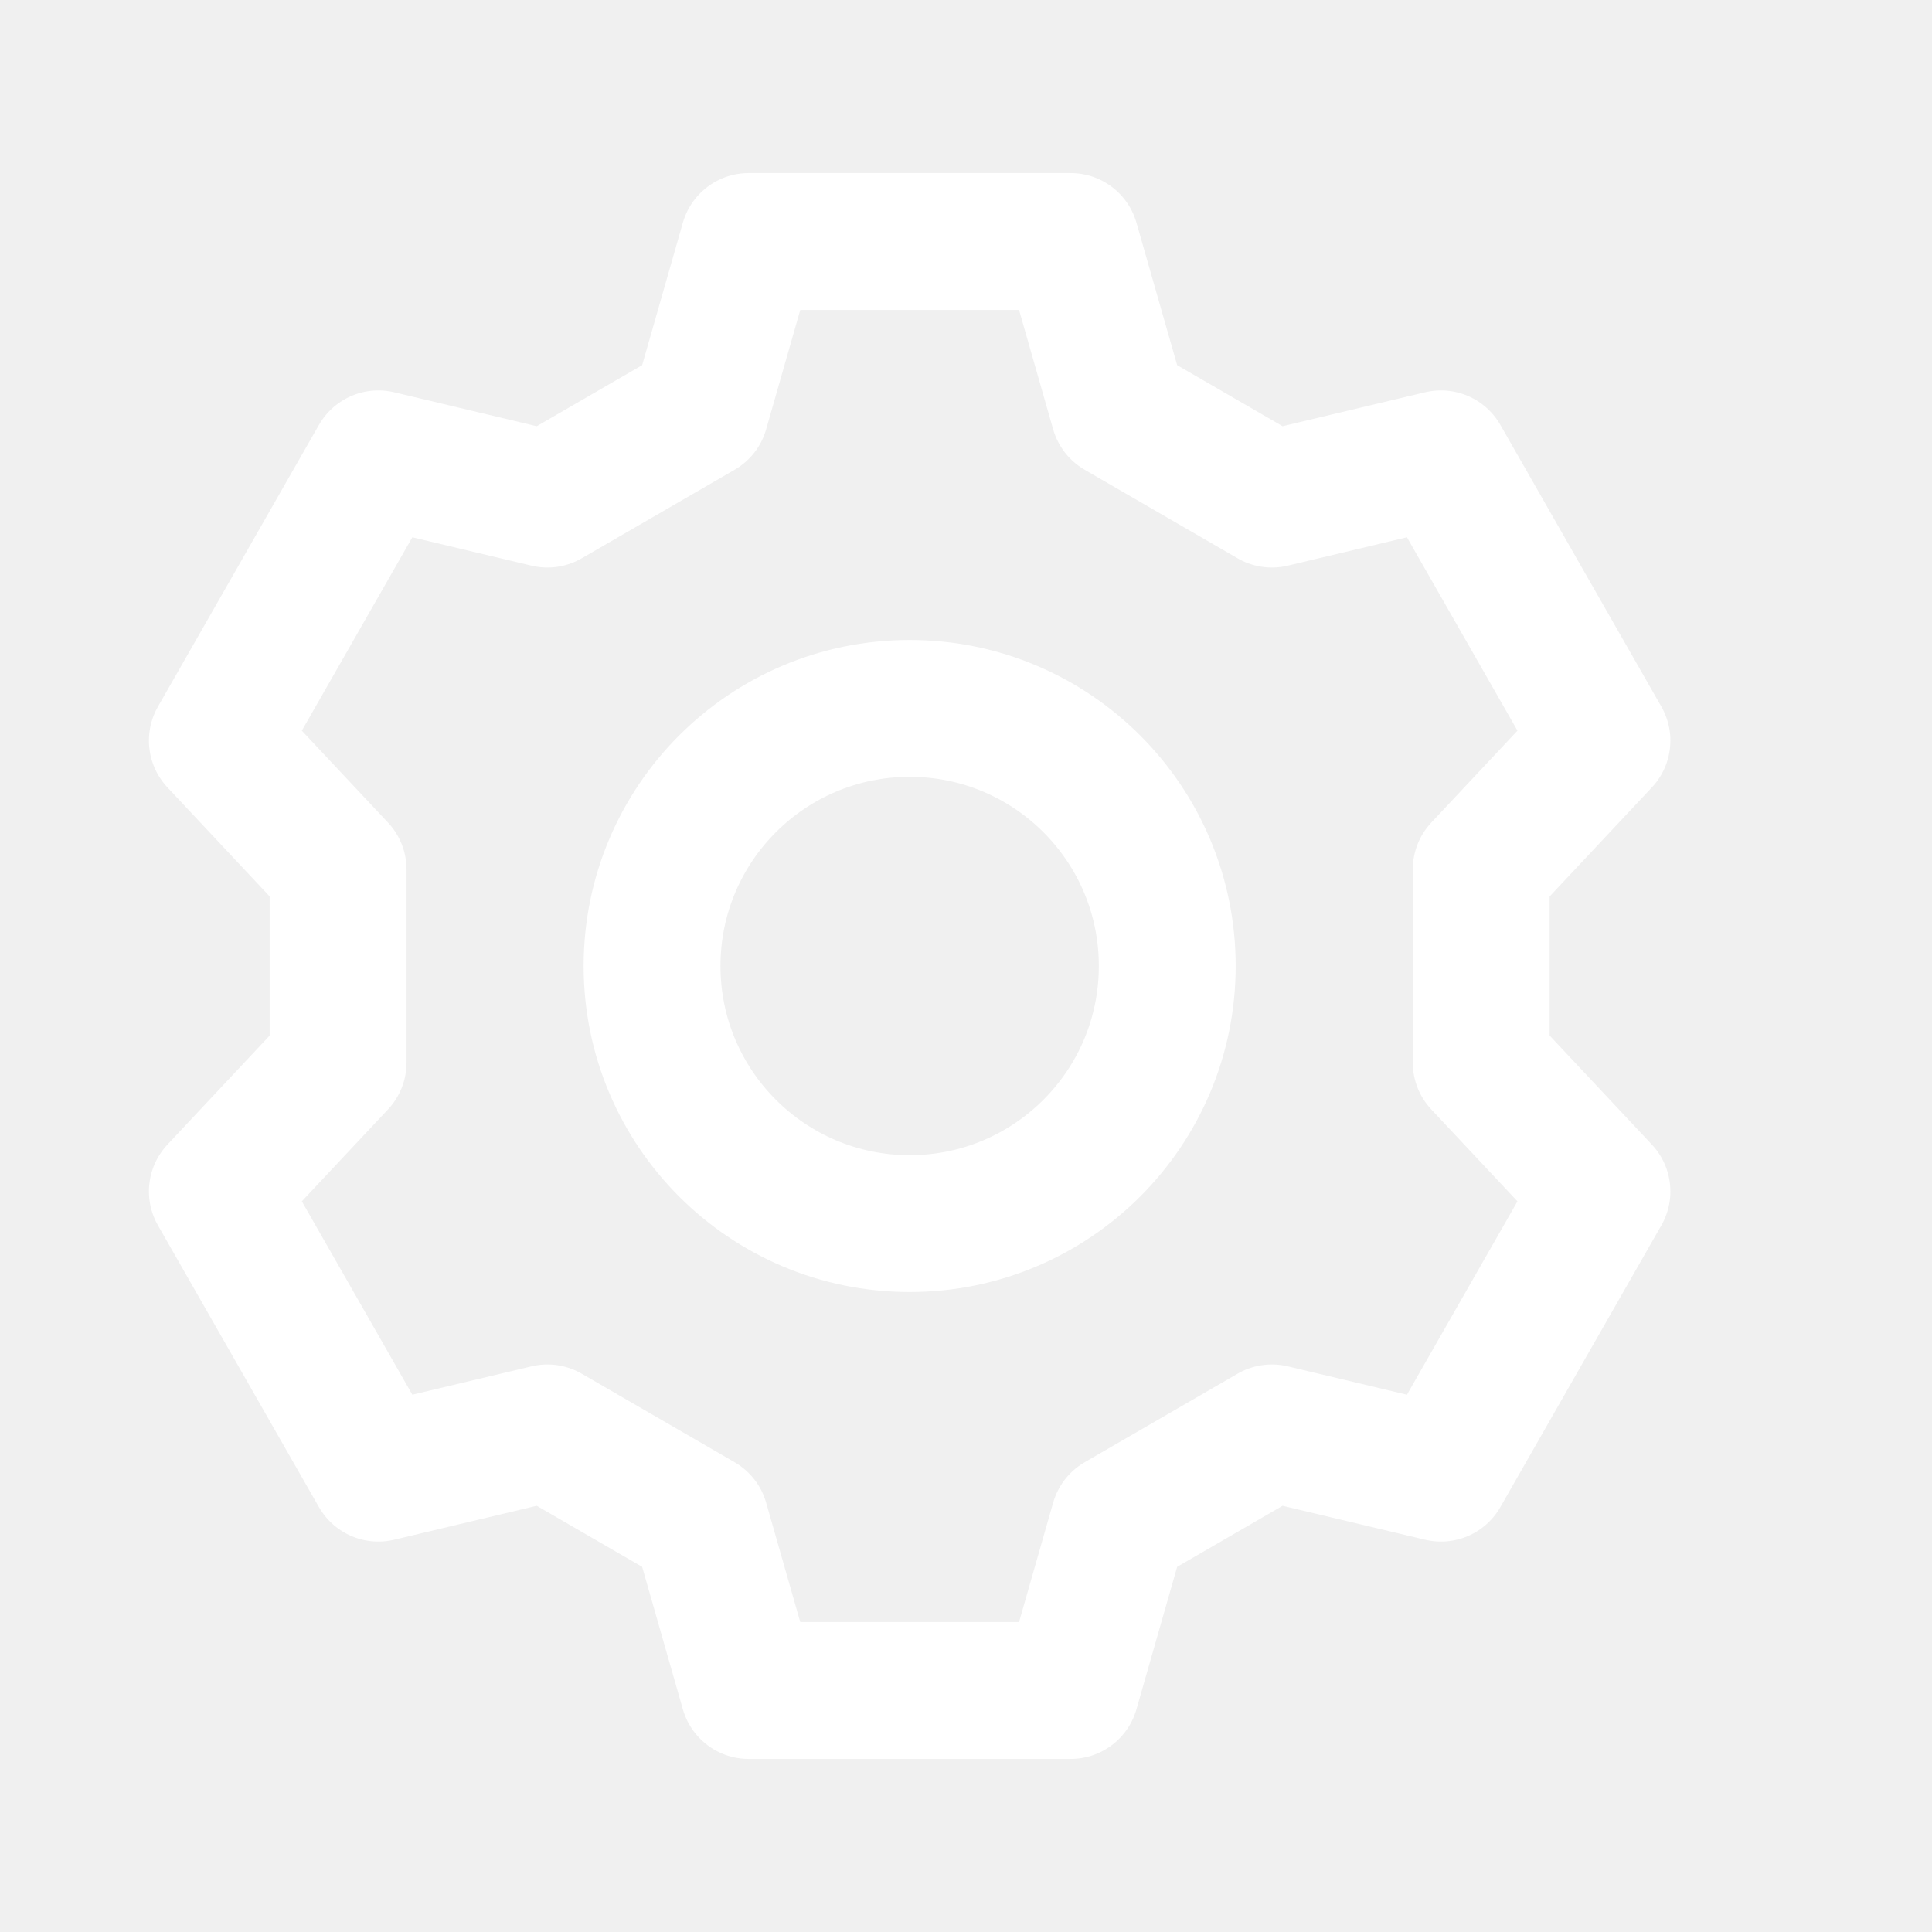
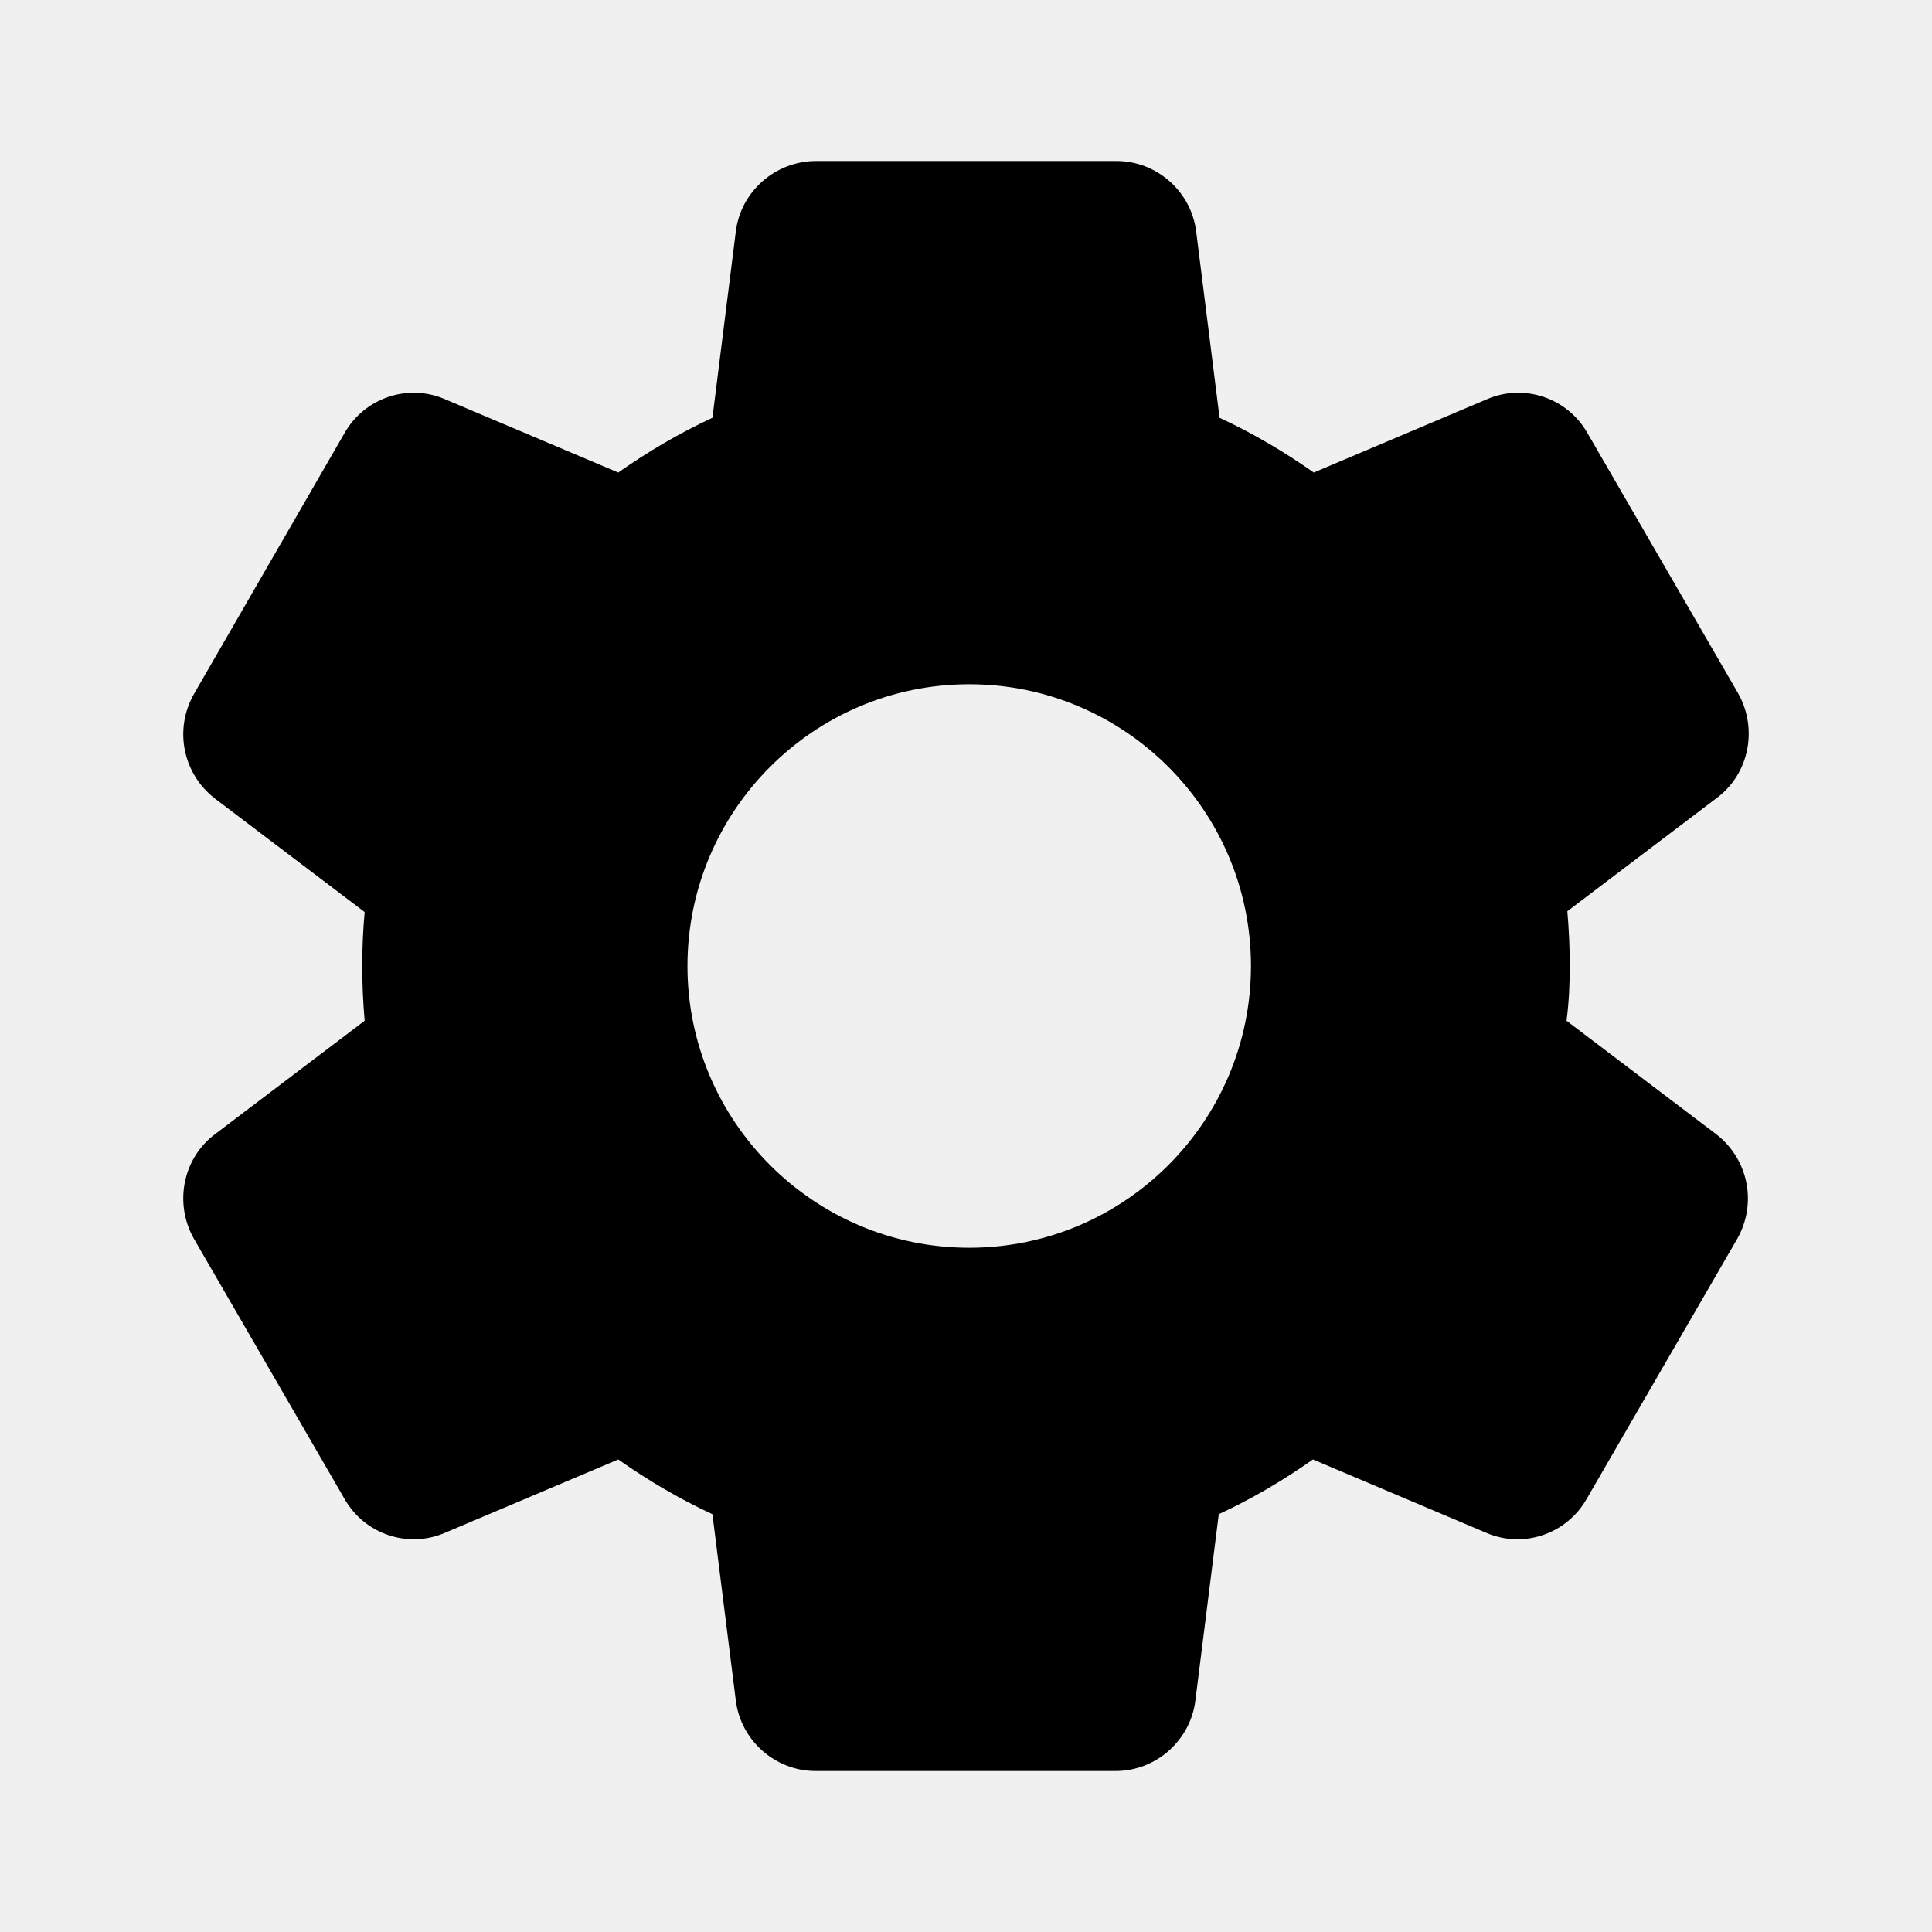
- <svg xmlns="http://www.w3.org/2000/svg" viewBox="0 0 24 24" fill="none" stroke="white" stroke-width="1.7" stroke-linecap="round" stroke-linejoin="round">
-   <path d="m9.3 3-.6 2.1-1.9 1.1-2.1-.5-2 3.5 1.5 1.6v2.4l-1.5 1.6 2 3.5 2.1-.5 1.9 1.1.6 2.1h4l.6-2.1 1.9-1.1 2.1.5 2-3.5-1.5-1.6v-2.4l1.5-1.6-2-3.5-2.1.5-1.9-1.1-.6-2.1z" />
-   <circle cx="11.3" cy="12" r="3.2" />
+ <svg xmlns="http://www.w3.org/2000/svg" enable-background="new 0 0 24 24" height="24" viewBox="0 0 24 24" width="24">
+   <rect fill="none" height="24" width="24" />
+   <path d="M19.5,12c0-0.23-0.01-0.45-0.03-0.68l1.86-1.41c0.4-0.3,0.51-0.86,0.26-1.3l-1.87-3.23c-0.25-0.44-0.79-0.62-1.25-0.42 l-2.15,0.91c-0.37-0.26-0.76-0.49-1.17-0.68l-0.29-2.31C14.8,2.38,14.37,2,13.87,2h-3.73C9.63,2,9.2,2.38,9.14,2.88L8.85,5.19 c-0.41,0.19-0.8,0.42-1.17,0.68L5.53,4.96c-0.46-0.2-1-0.02-1.25,0.42L2.41,8.62c-0.25,0.44-0.14,0.99,0.26,1.3l1.86,1.41 C4.51,11.55,4.5,11.77,4.5,12s0.01,0.45,0.03,0.68l-1.86,1.41c-0.4,0.3-0.51,0.86-0.26,1.3l1.87,3.23c0.25,0.44,0.79,0.62,1.25,0.42 l2.15-0.91c0.37,0.26,0.76,0.49,1.17,0.68l0.29,2.31C9.2,21.62,9.63,22,10.13,22h3.73c0.5,0,0.93-0.38,0.99-0.88l0.29-2.31 c0.41-0.19,0.8-0.42,1.17-0.68l2.15,0.91c0.46,0.2,1,0.02,1.25-0.42l1.87-3.23c0.25-0.44,0.14-0.99-0.26-1.3l-1.86-1.41 C19.49,12.45,19.5,12.23,19.5,12z M12.04,15.5c-1.93,0-3.5-1.57-3.5-3.5s1.57-3.5,3.5-3.5s3.5,1.57,3.5,3.5S13.97,15.5,12.04,15.5z" />
</svg>
